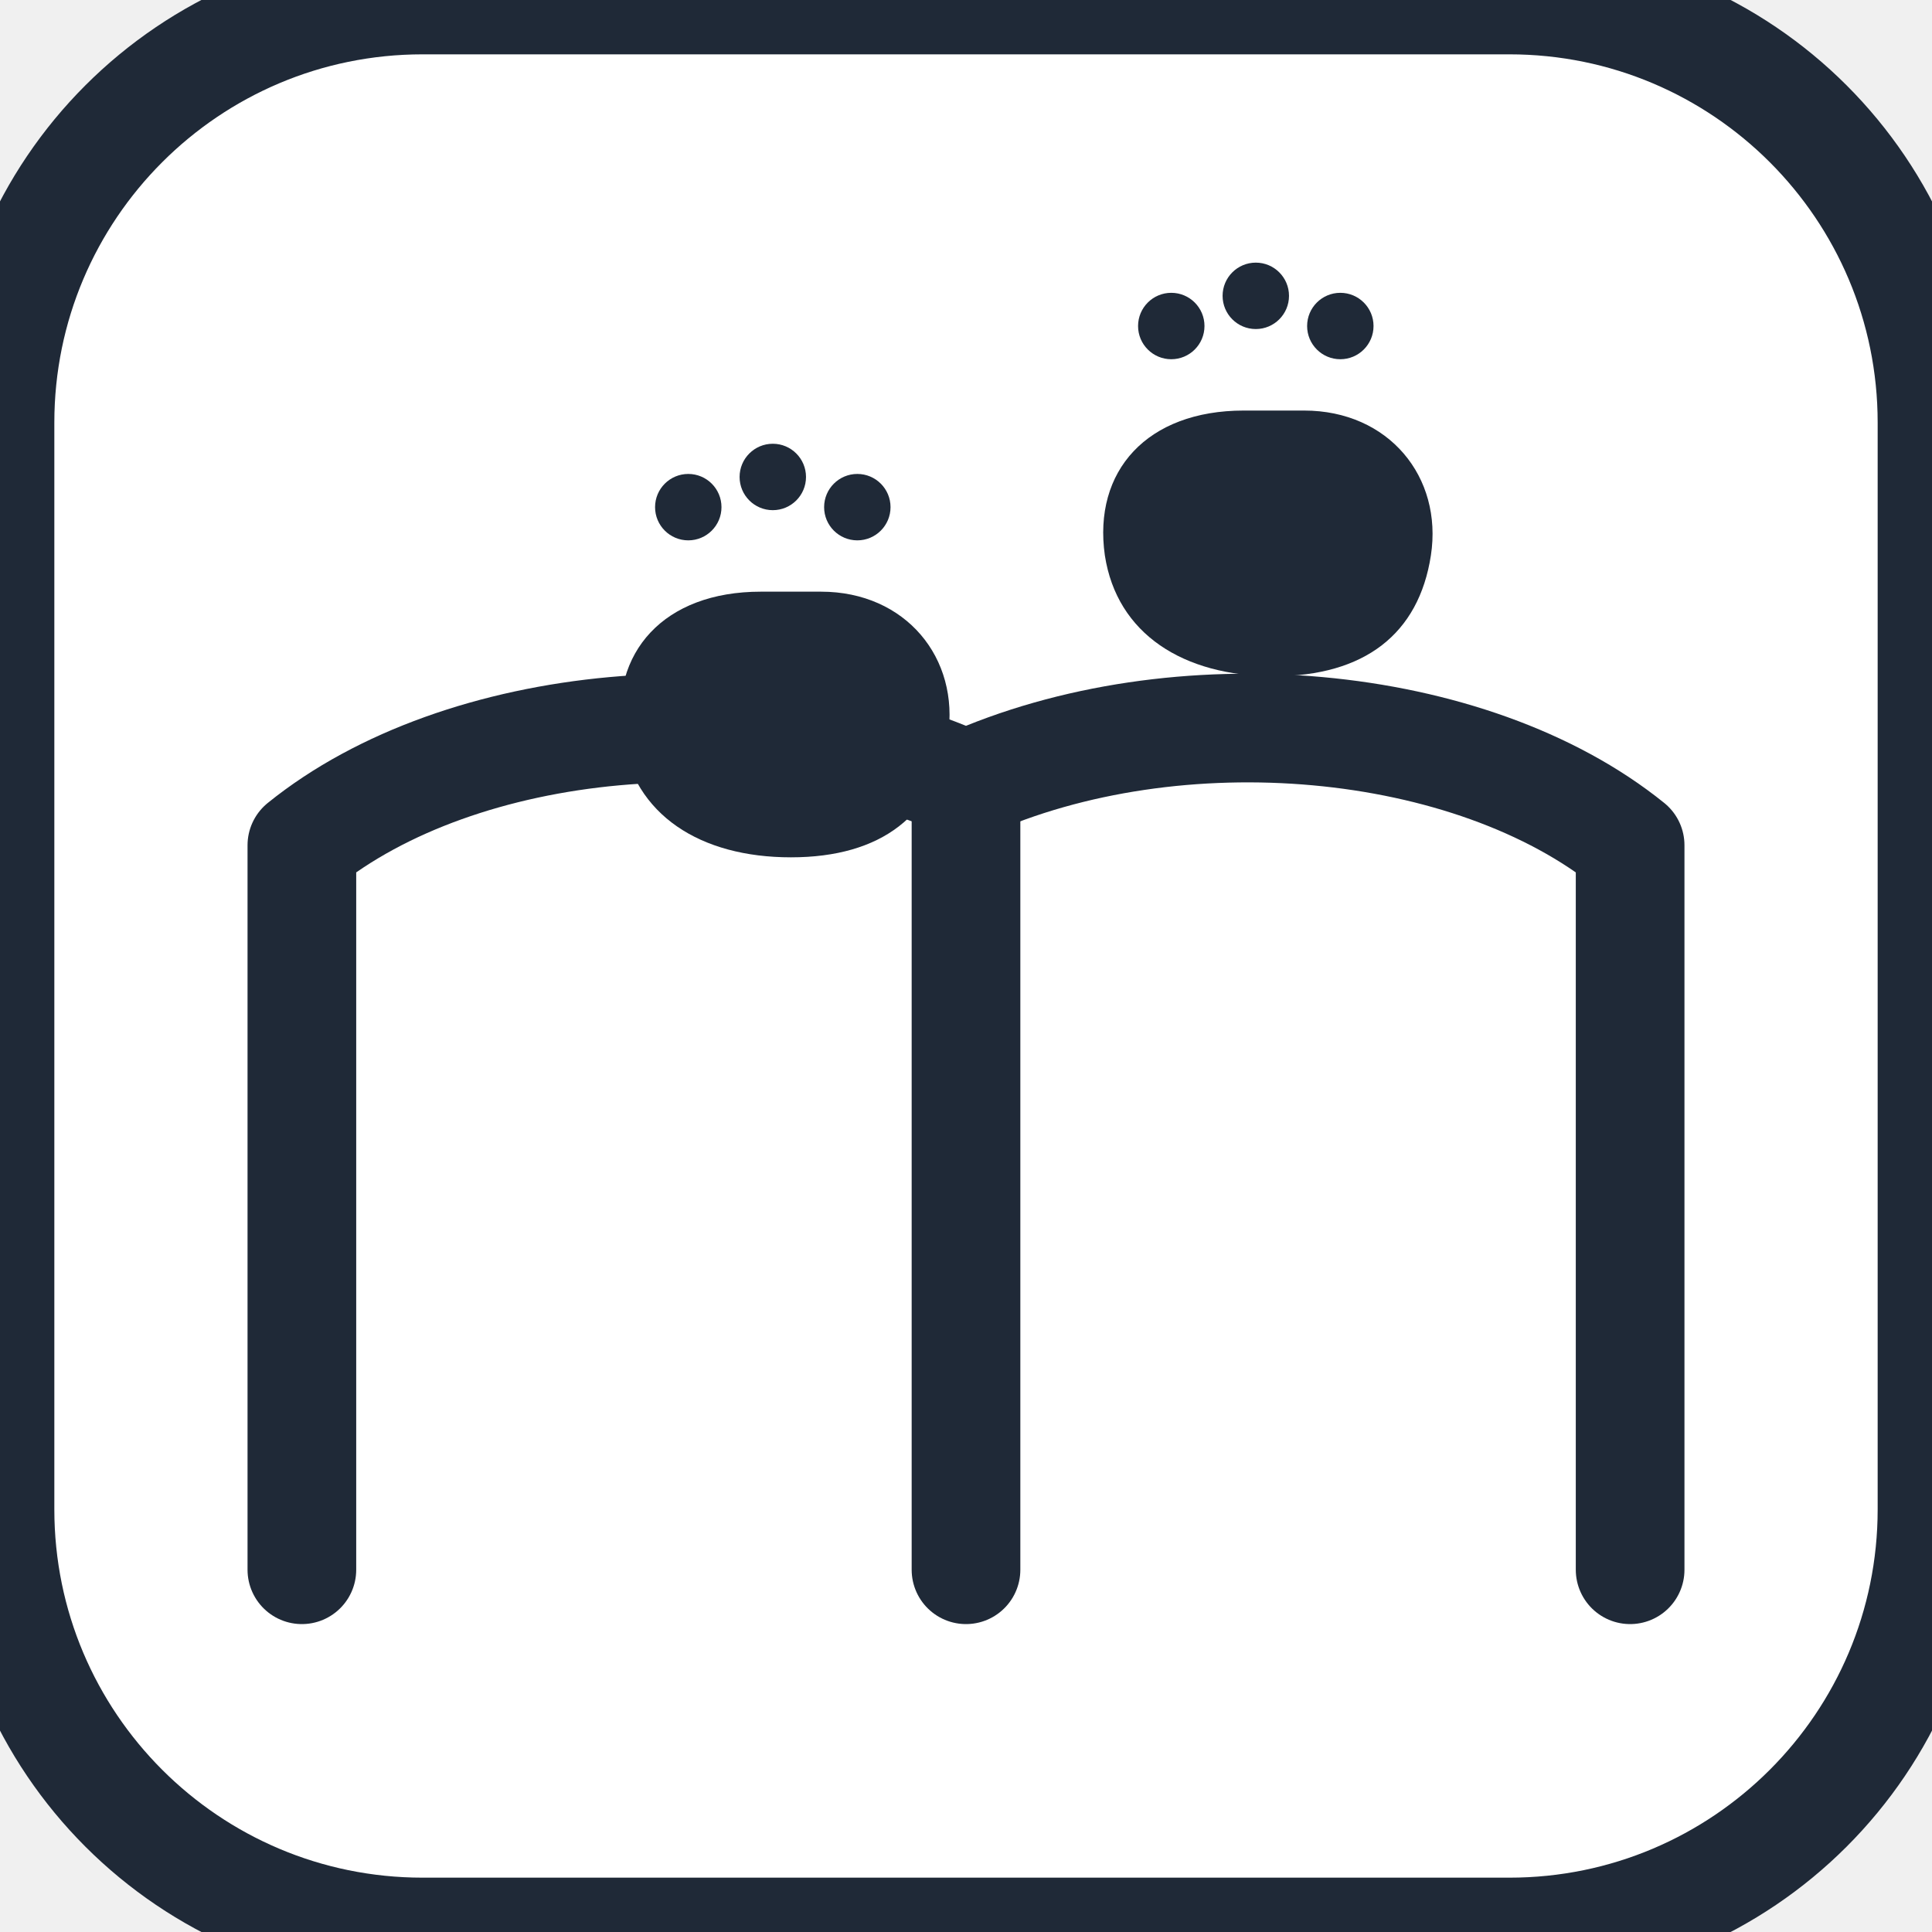
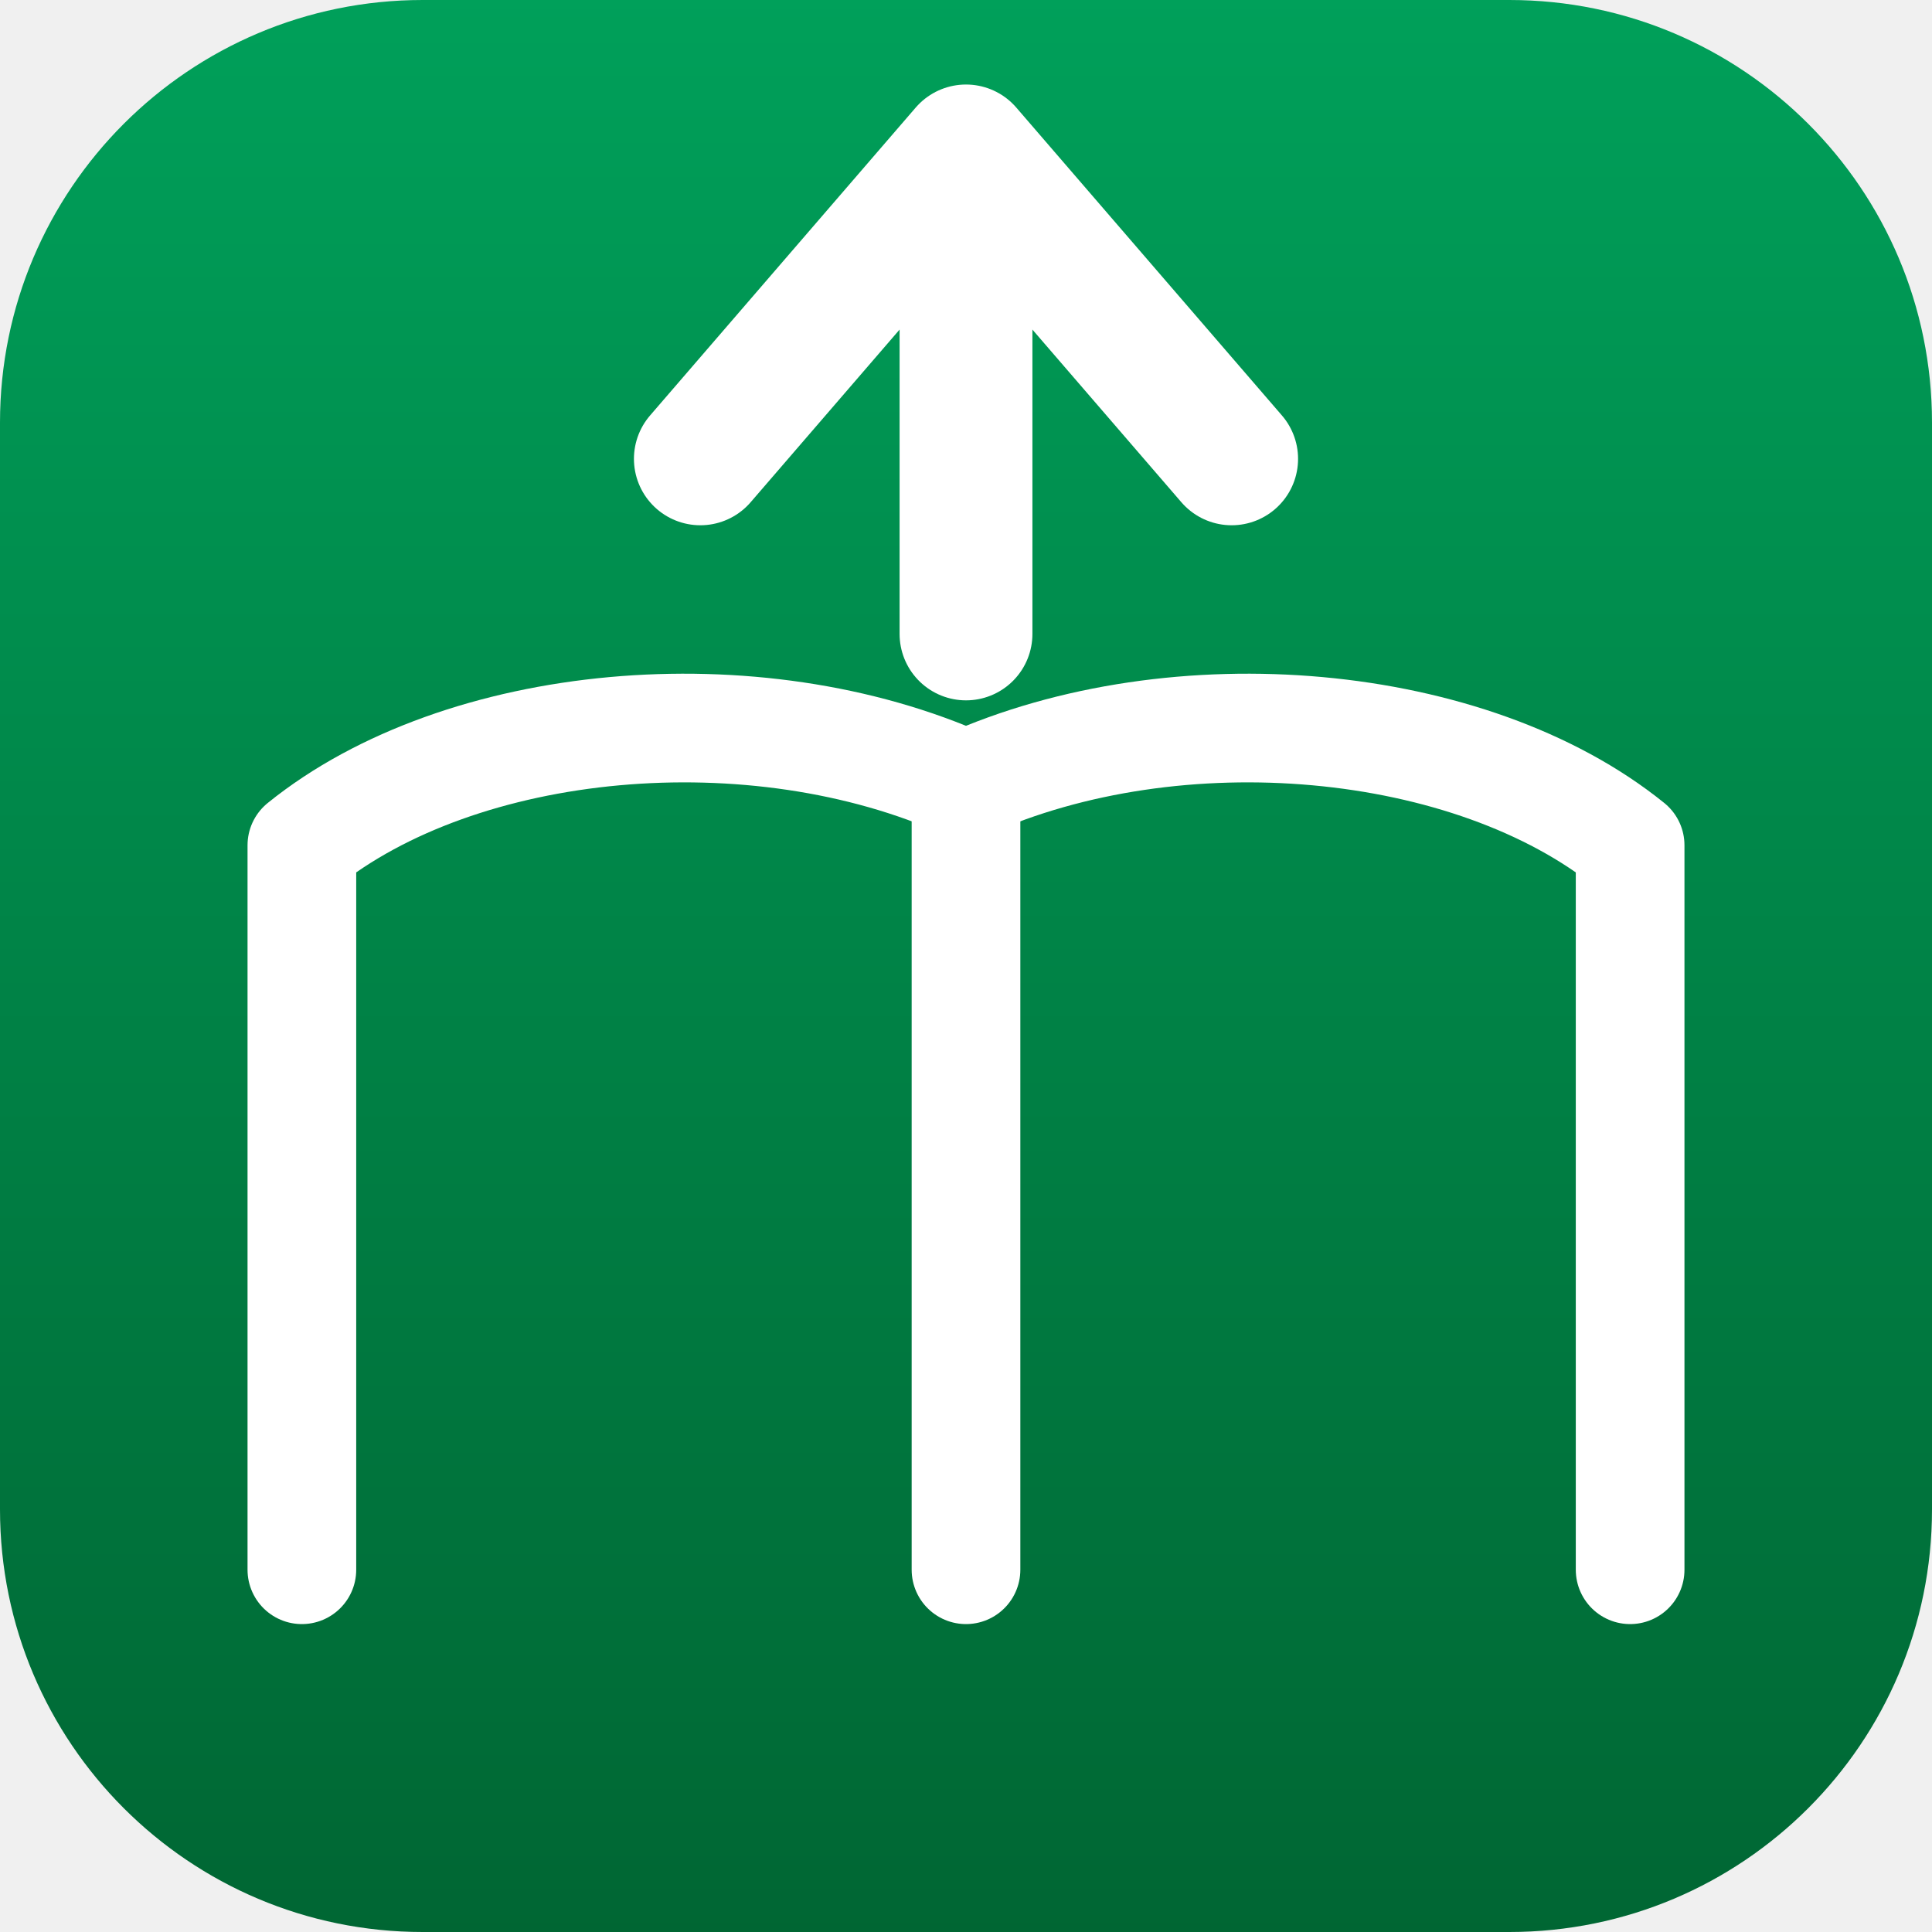
- <svg xmlns="http://www.w3.org/2000/svg" viewBox="0 0 32 32" fill="none" stroke="#1f2937" stroke-width="1.8" stroke-linecap="round" stroke-linejoin="round">
-   <rect width="32" height="32" rx="7" fill="#fff" />
-   <path d="M5 26 V14 a8 5 0 0 1 11-1 a8 5 0 0 1 11 1 V26" />
-   <path d="M16 13 V26" />
-   <g fill="#1f2937" stroke="none">
-     <path d="M12.6 9.8 c-1.6 0-2.5 1-2.3 2.4 c.2 1.3 1.3 2 2.8 2 c1.5 0 2.4-.7 2.6-2 c.2-1.3-.7-2.4-2.1-2.4 z" />
-     <circle cx="11.4" cy="8.4" r="0.55" />
-     <circle cx="12.8" cy="7.9" r="0.55" />
-     <circle cx="14.2" cy="8.4" r="0.55" />
-     <path d="M20.6 6.8 c-1.6 0-2.5 1-2.3 2.4 c.2 1.3 1.3 2 2.8 2 c1.5 0 2.4-.7 2.6-2 c.2-1.3-.7-2.4-2.1-2.4 z" />
-     <circle cx="19.4" cy="5.4" r="0.55" />
-     <circle cx="20.8" cy="4.9" r="0.55" />
-     <circle cx="22.2" cy="5.4" r="0.55" />
+ <svg xmlns="http://www.w3.org/2000/svg" viewBox="0 0 32 32" fill="none">
+   <defs>
+     <linearGradient id="zgf" x1="0" y1="0" x2="0" y2="1">
+       <stop offset="0" stop-color="#00a05a" />
+       <stop offset="1" stop-color="#006633" />
+     </linearGradient>
+   </defs>
+   <rect width="32" height="32" rx="7" fill="url(#zgf)" />
+   <g stroke="#fff" stroke-width="1.8" stroke-linecap="round" stroke-linejoin="round">
+     <path d="M5 26 V14 a8 5 0 0 1 11-1 a8 5 0 0 1 11 1 V26" />
+     <path d="M16 13 V26" />
+   </g>
+   <g stroke="#fff" stroke-width="2.2" stroke-linecap="round" stroke-linejoin="round">
+     <path d="M16 10.5 V3.5" />
+     <path d="M11.6 7.6 L16 2.5 L20.4 7.6" />
  </g>
</svg>
